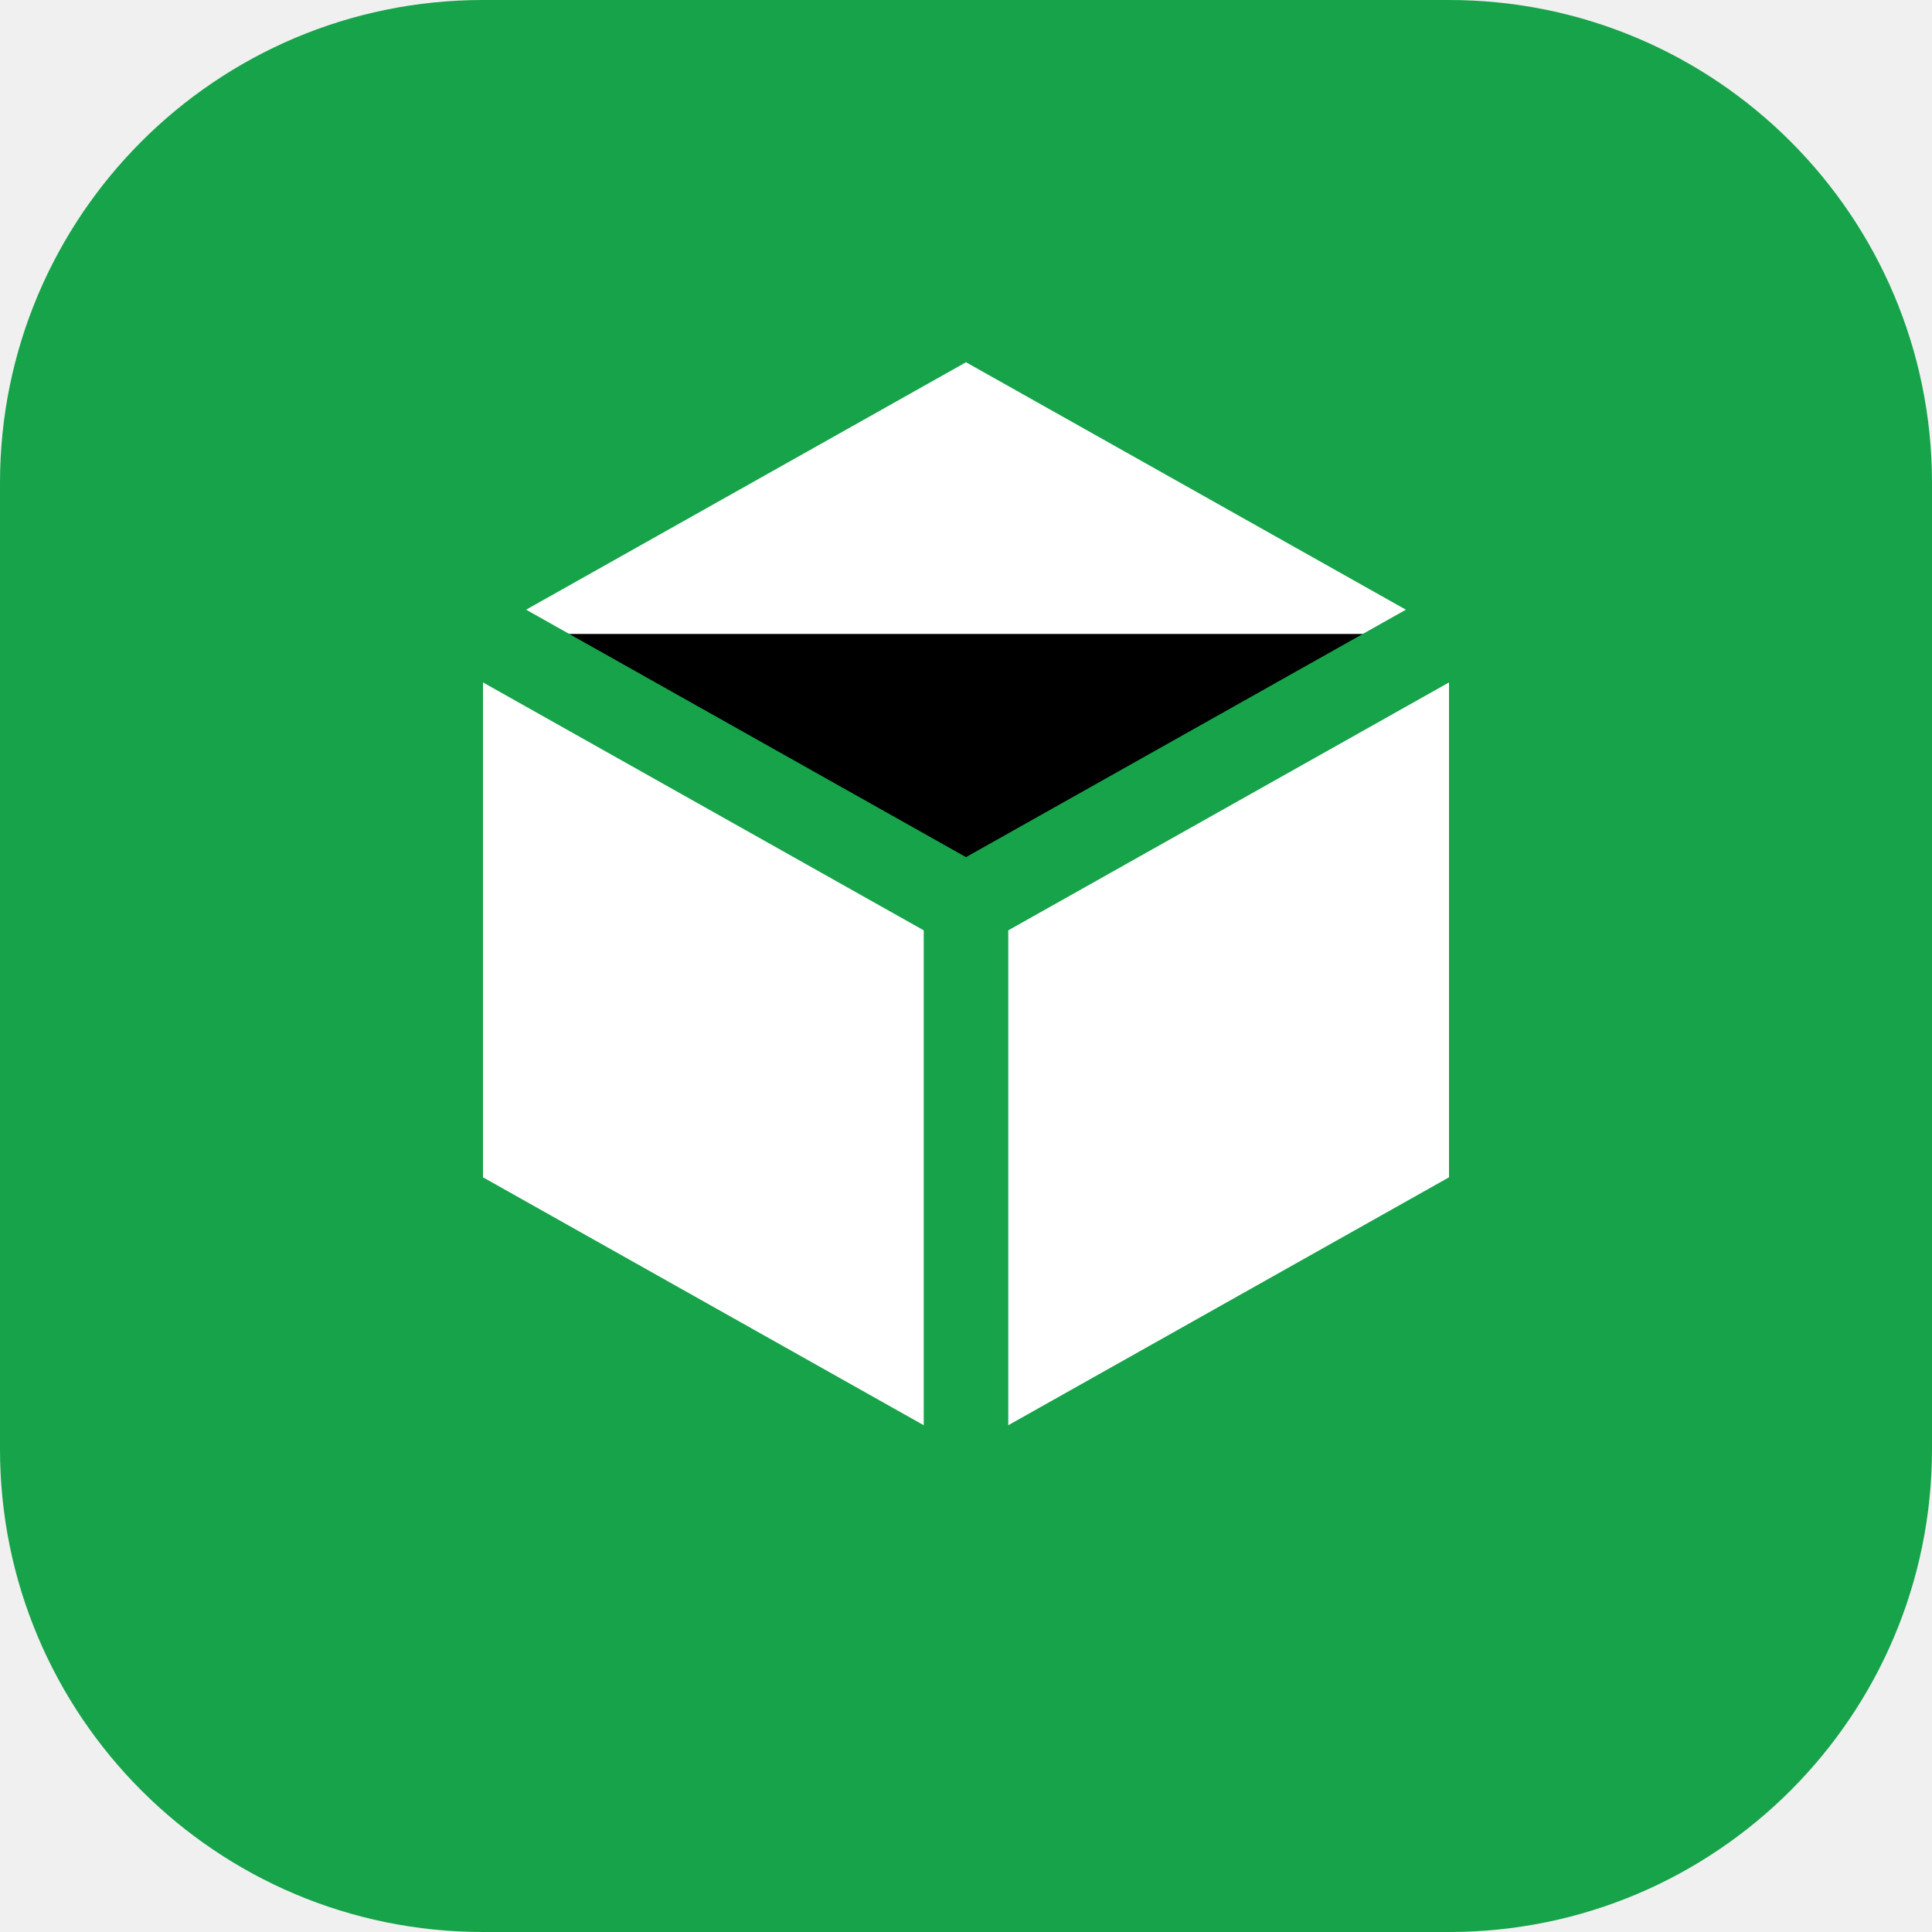
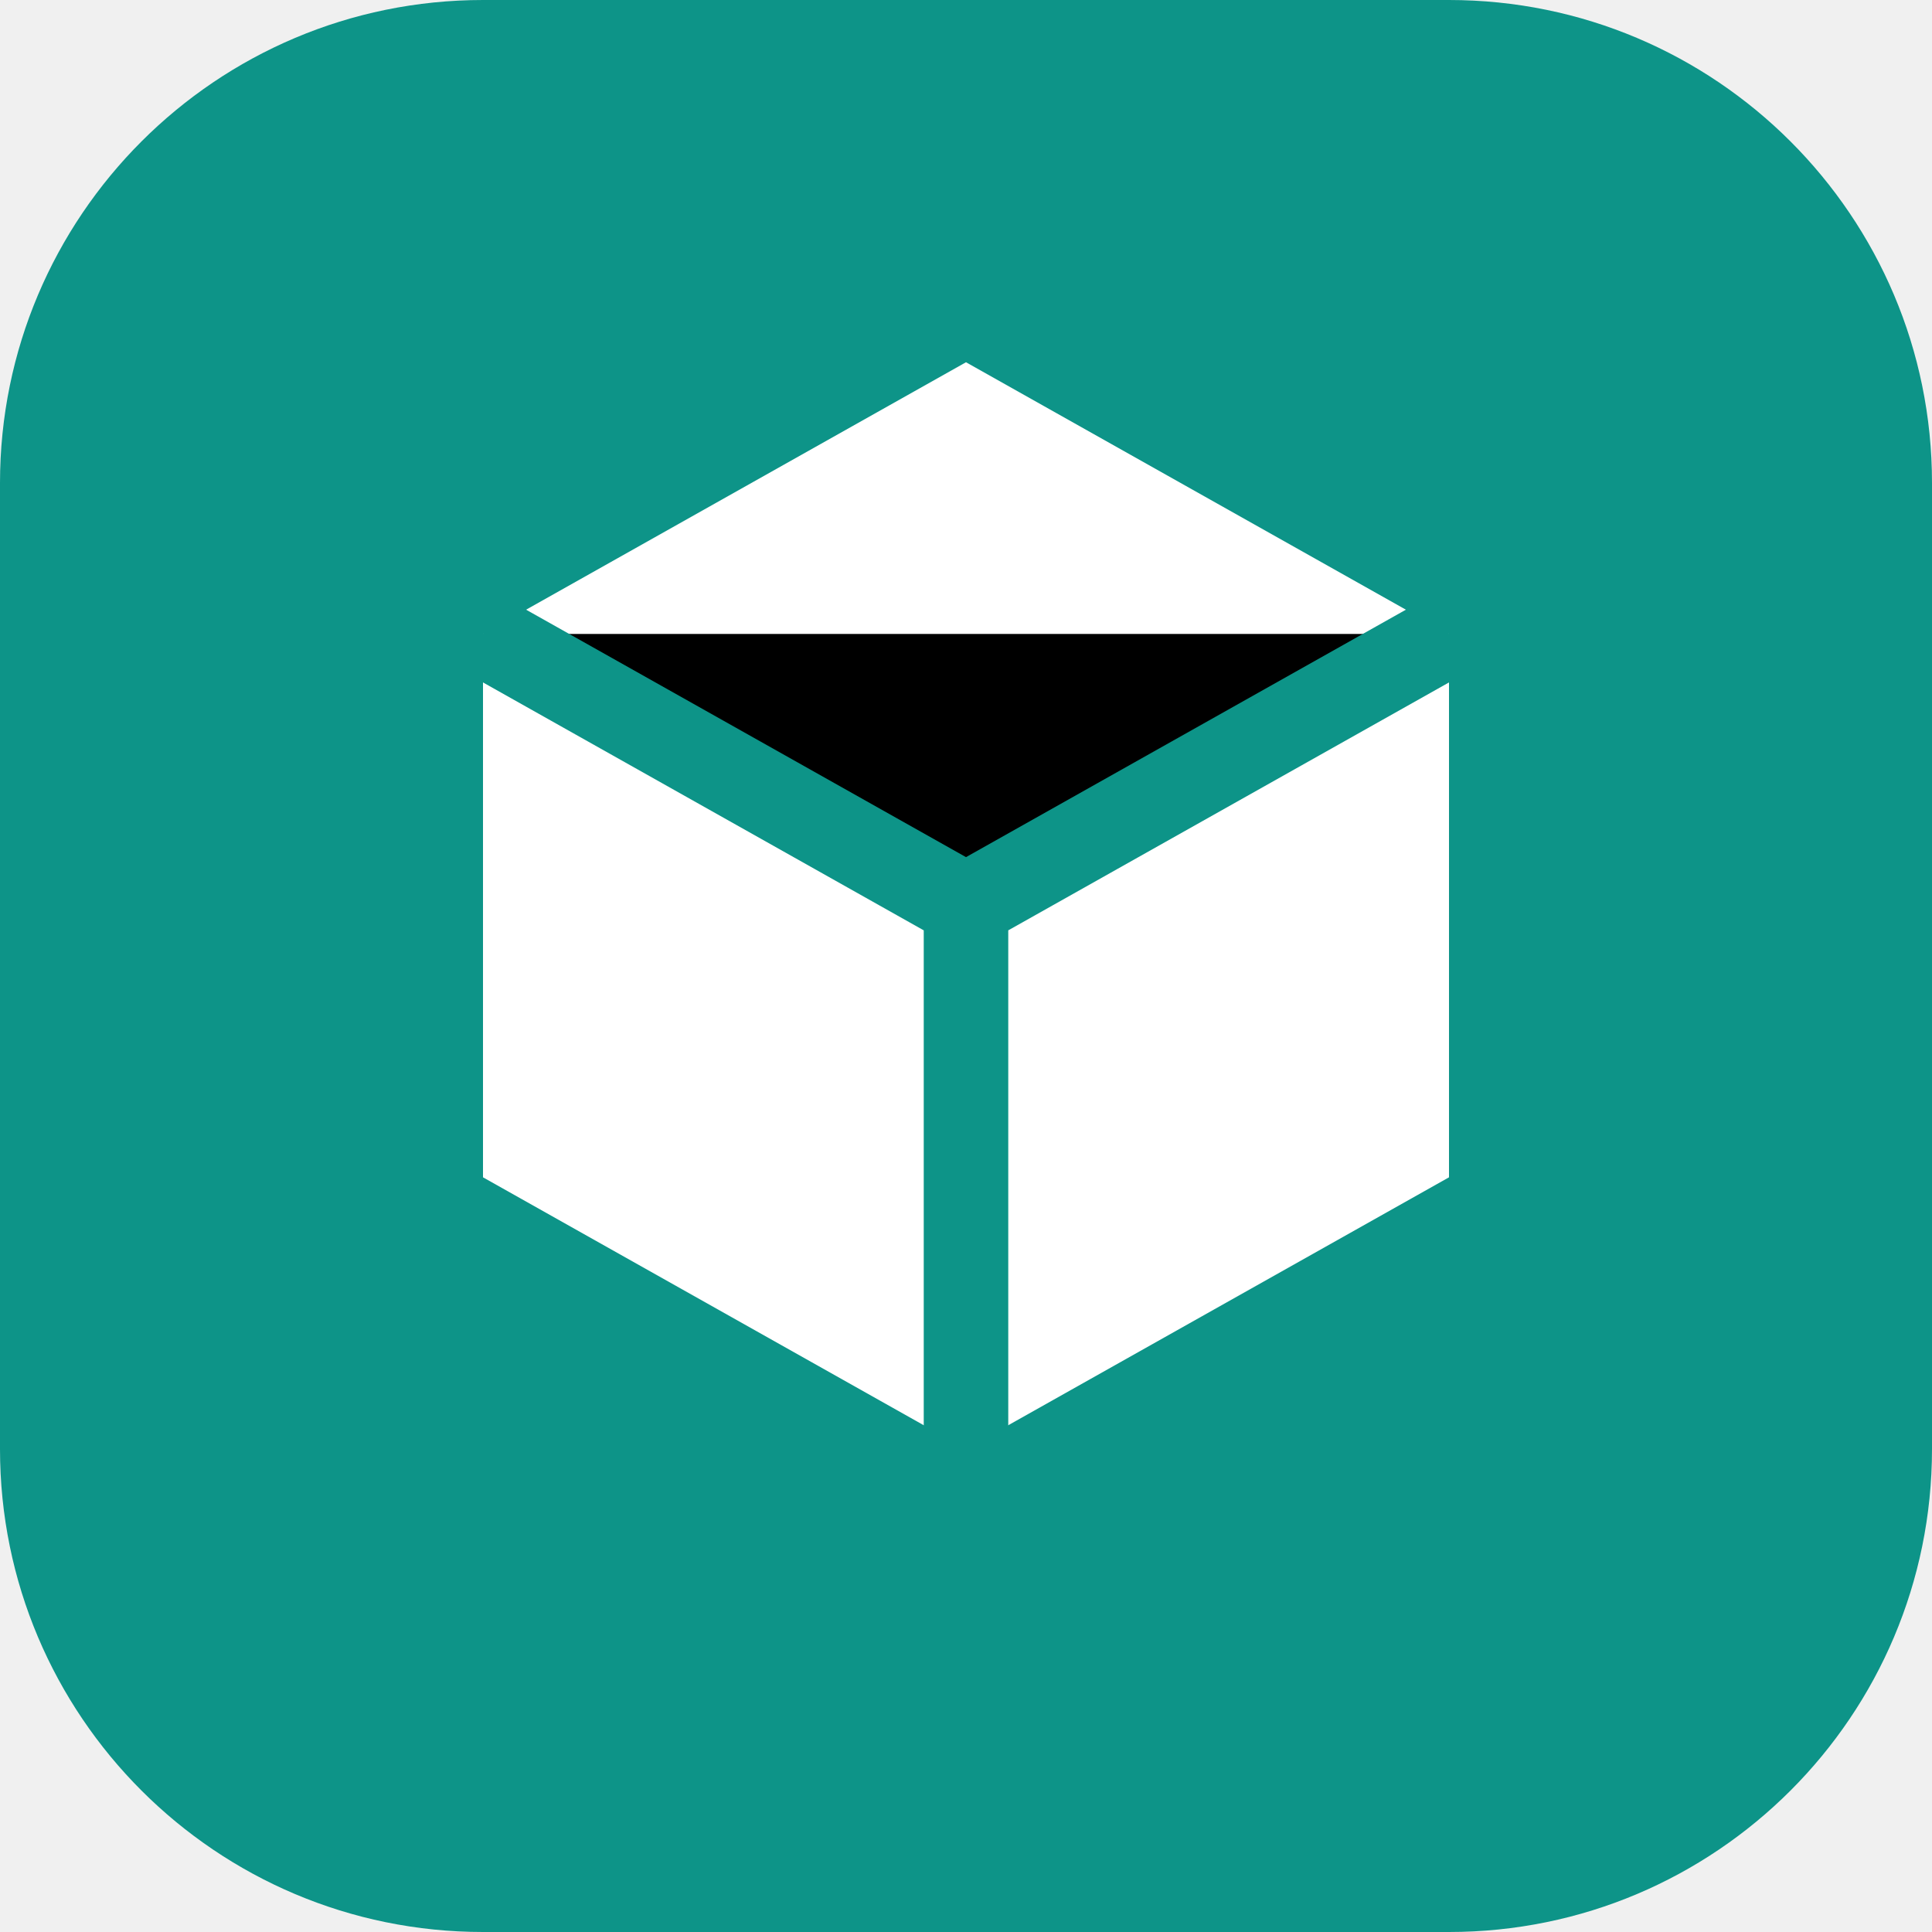
<svg xmlns="http://www.w3.org/2000/svg" viewBox="0 0 32 32">
-   <rect width="32" height="32" rx="8" fill="#16a34a" />
+   <rect width="32" height="32" rx="8" fill="#0d9488" />
  <path d="M16 6 8 10.5v9L16 24l8-4.5v-9L16 6Z" fill="#fff" />
-   <path d="M8 10.5 16 15l8-4.5M16 15v9" stroke="#16a34a" stroke-width="1.4" stroke-linejoin="round" />
+   <path d="M8 10.5 16 15l8-4.5M16 15v9" stroke="#0d9488" stroke-width="1.4" stroke-linejoin="round" />
</svg>
